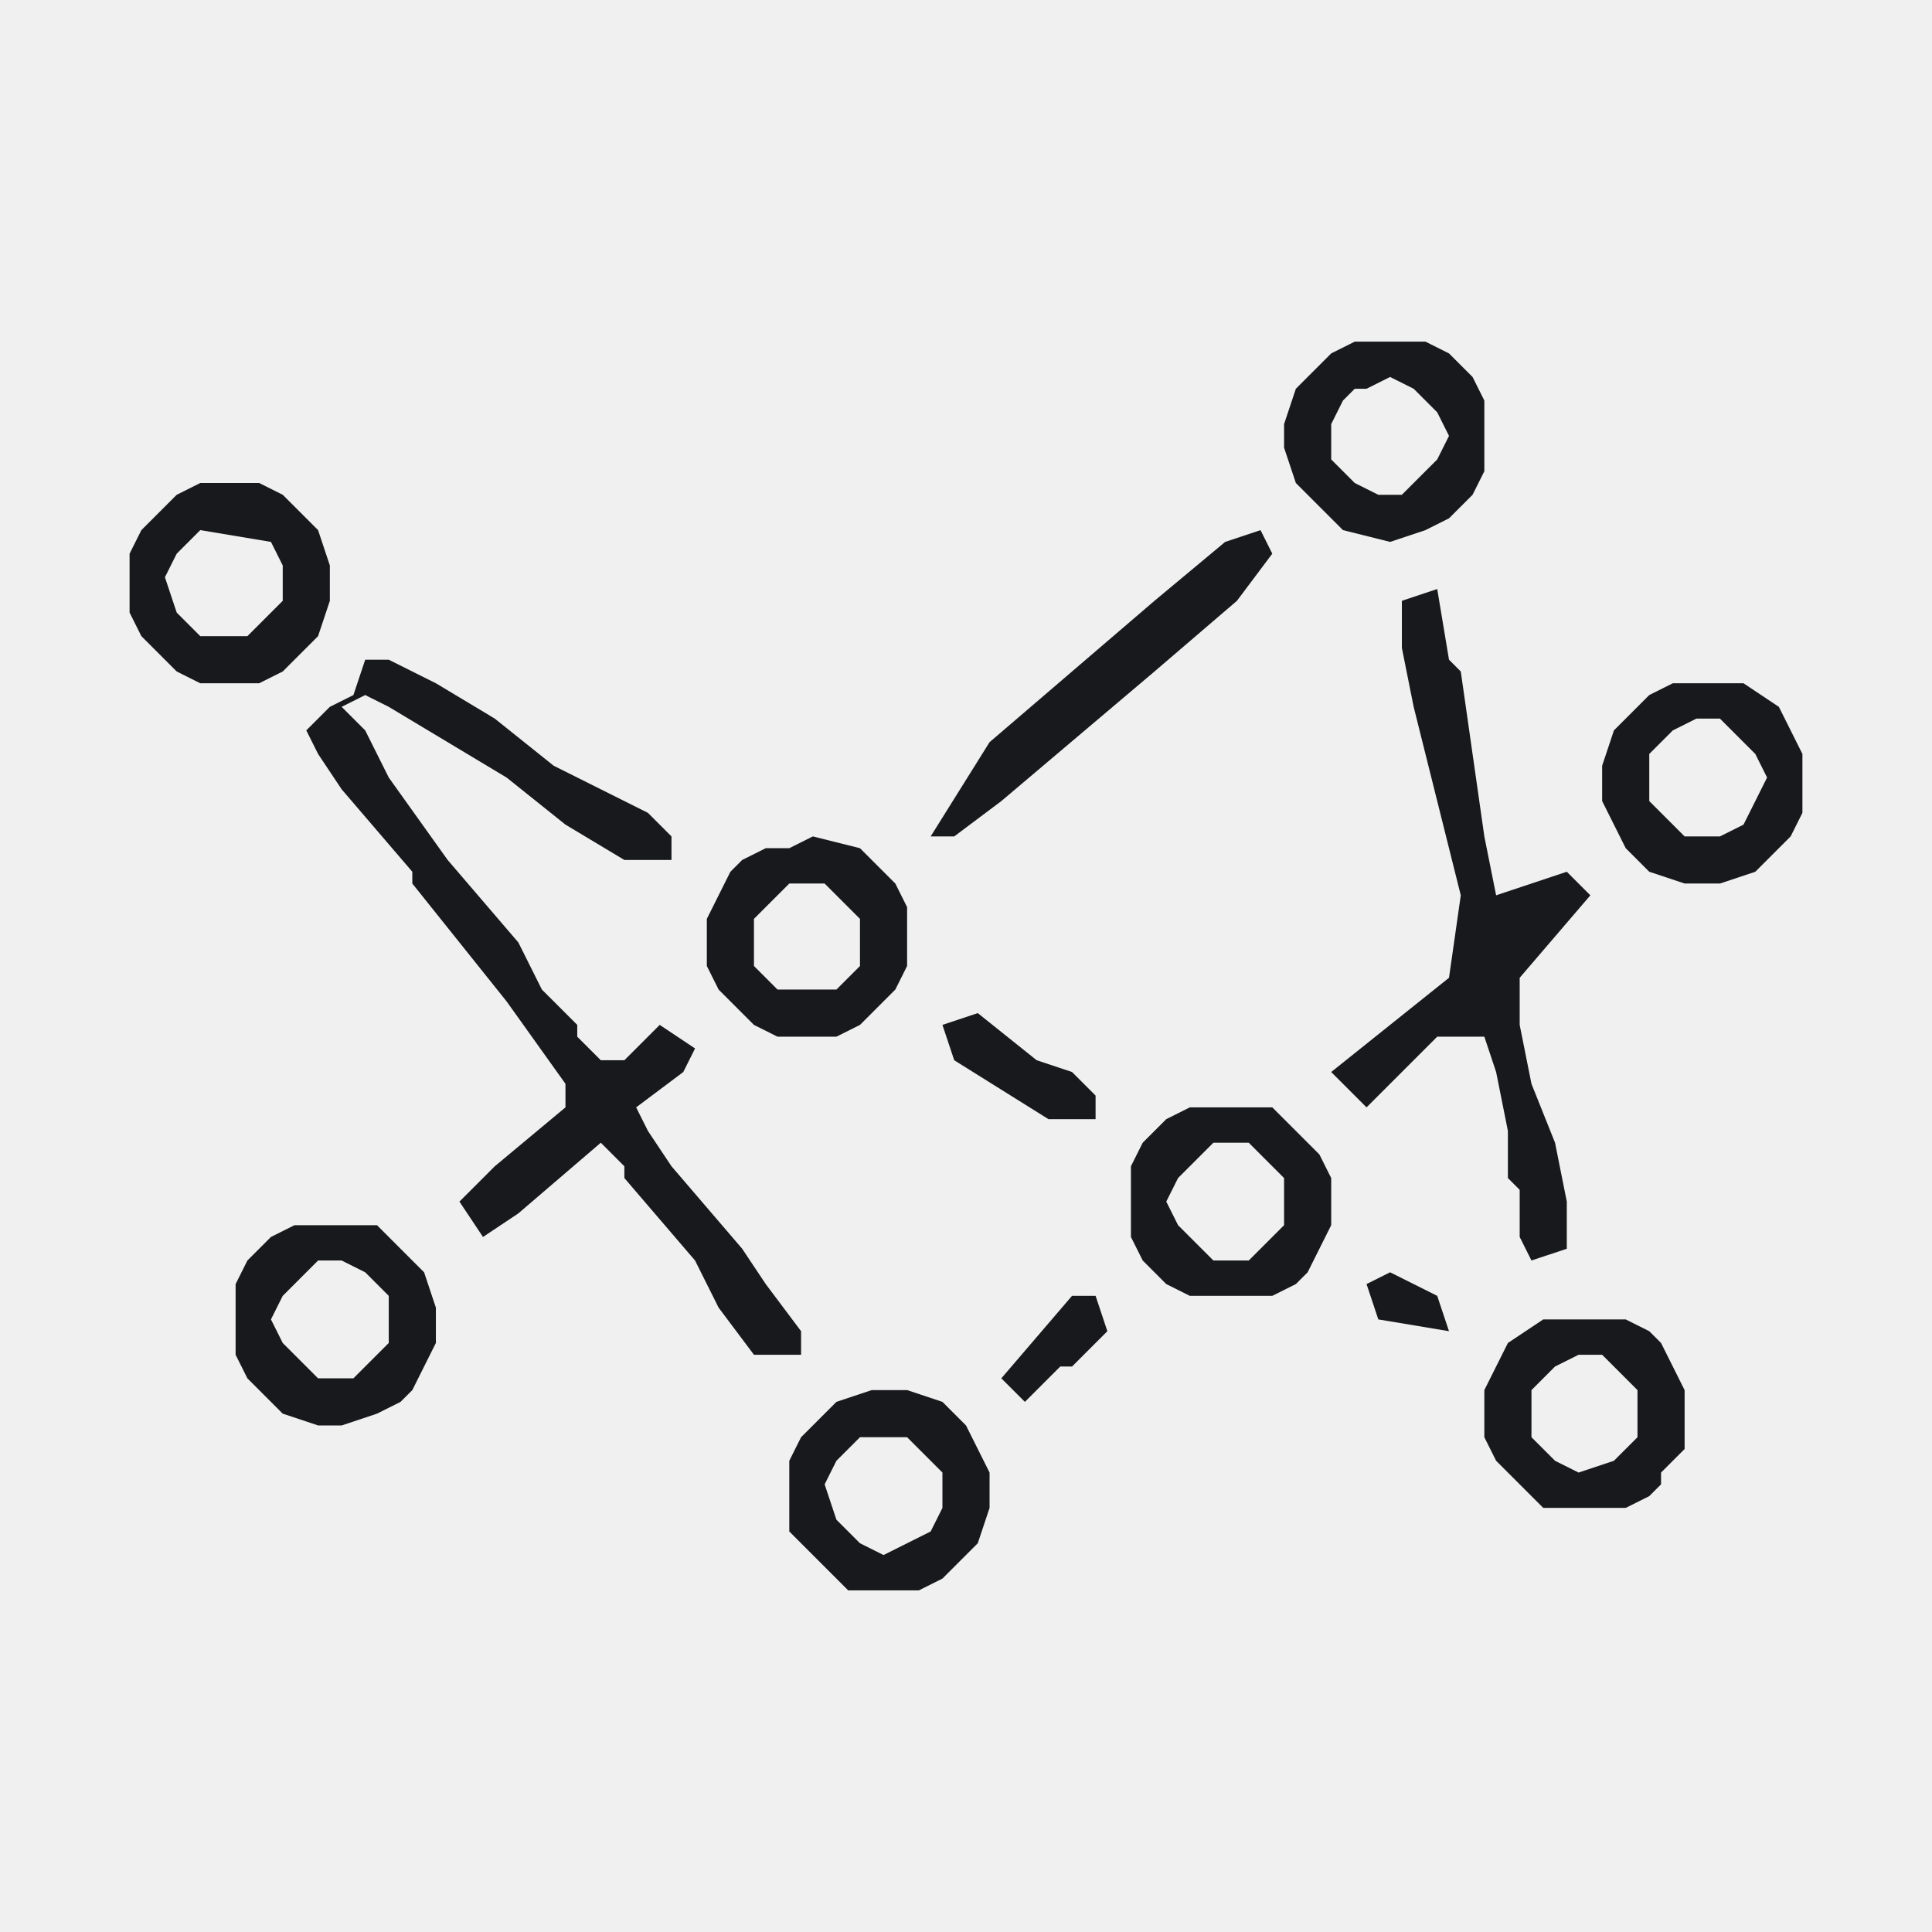
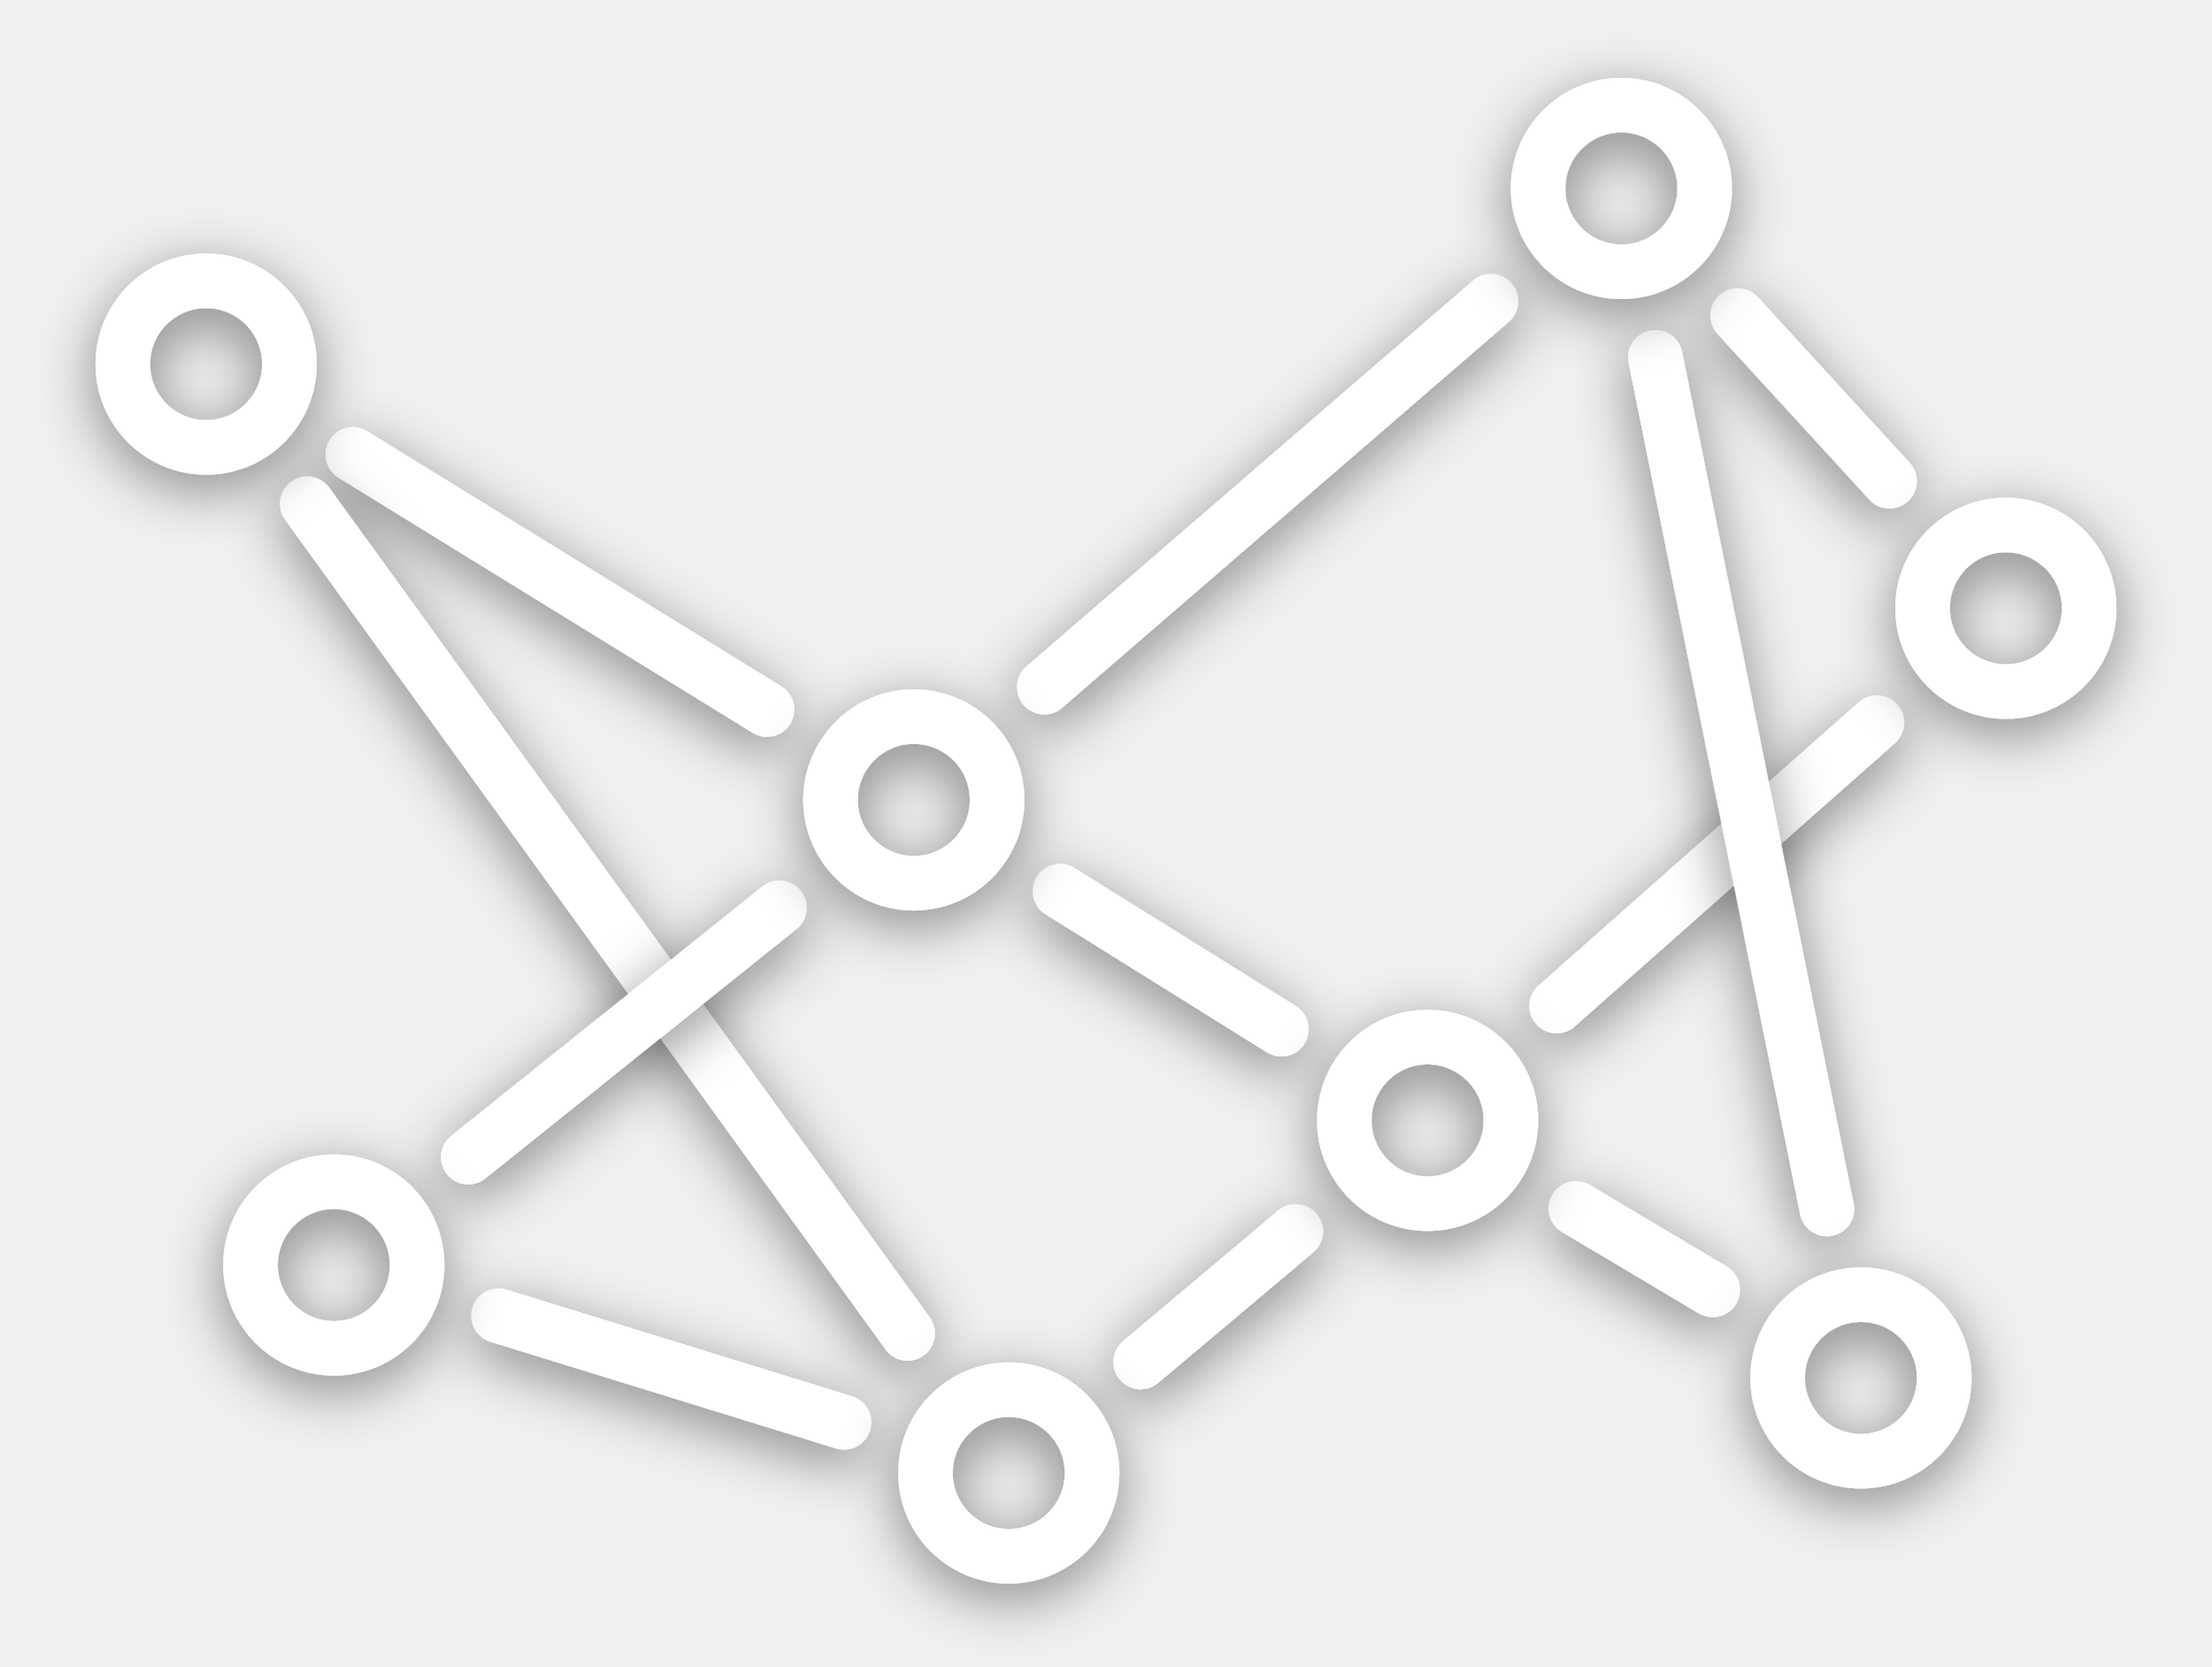
- <svg xmlns="http://www.w3.org/2000/svg" viewBox="0 0 164 164">
+ <svg xmlns="http://www.w3.org/2000/svg" viewBox="5 24 154 116" fill="none">
  <style>
-     path {
-       fill: #18191c;
-     }
-     @media (prefers-color-scheme: dark) {
-       path {
-         fill: #f3f4f6;
-       }
+     line, circle {
+       stroke: #ffffff;
+       filter: drop-shadow(0px 1px 2px rgba(0, 0, 0, 0.45));
    }
  </style>
-   <path fill-rule="evenodd" d="M 74 118 L 71 119 L 68 122 L 67 124 L 67 130 L 72 135 L 78 135 L 80 134 L 83 131 L 84 128 L 84 125 L 82 121 L 80 119 L 77 118 Z M 73 122 L 77 122 L 80 125 L 80 128 L 79 130 L 75 132 L 73 131 L 71 129 L 70 126 L 71 124 Z M 131 112 L 128 114 L 127 116 L 126 118 L 126 122 L 127 124 L 131 128 L 138 128 L 140 127 L 141 126 L 141 125 L 143 123 L 143 118 L 142 116 L 141 114 L 140 113 L 138 112 Z M 134 115 L 136 115 L 139 118 L 139 122 L 137 124 L 134 125 L 132 124 L 130 122 L 130 118 L 132 116 Z M 91 110 L 85 117 L 87 119 L 90 116 L 91 116 L 94 113 L 93 110 Z M 116 109 L 117 112 L 123 113 L 122 110 L 118 108 Z M 25 104 L 23 105 L 21 107 L 20 109 L 20 115 L 21 117 L 24 120 L 27 121 L 29 121 L 32 120 L 34 119 L 35 118 L 36 116 L 37 114 L 37 111 L 36 108 L 32 104 Z M 27 107 L 29 107 L 31 108 L 33 110 L 33 114 L 30 117 L 27 117 L 24 114 L 23 112 L 24 110 Z M 101 94 L 99 95 L 97 97 L 96 99 L 96 105 L 97 107 L 99 109 L 101 110 L 103 110 L 106 110 L 108 110 L 110 109 L 111 108 L 112 106 L 113 104 L 113 100 L 112 98 L 108 94 Z M 103 97 L 106 97 L 109 100 L 109 104 L 106 107 L 103 107 L 100 104 L 99 102 L 100 100 Z M 80 87 L 81 90 L 89 95 L 93 95 L 93 93 L 91 91 L 88 90 L 83 86 Z M 67 72 L 65 72 L 63 73 L 62 74 L 61 76 L 60 78 L 60 82 L 61 84 L 64 87 L 66 88 L 71 88 L 73 87 L 76 84 L 77 82 L 77 77 L 76 75 L 73 72 L 69 71 Z M 67 75 L 70 75 L 73 78 L 73 82 L 71 84 L 66 84 L 64 82 L 64 78 Z M 142 58 L 140 59 L 137 62 L 136 65 L 136 68 L 138 72 L 140 74 L 143 75 L 146 75 L 149 74 L 152 71 L 153 69 L 153 64 L 151 60 L 148 58 Z M 144 61 L 146 61 L 149 64 L 150 66 L 148 70 L 146 71 L 143 71 L 140 68 L 140 64 L 142 62 Z M 31 56 L 30 59 L 28 60 L 26 62 L 27 64 L 29 67 L 35 74 L 35 75 L 43 85 L 48 92 L 48 94 L 42 99 L 39 102 L 41 105 L 44 103 L 51 97 L 53 99 L 53 100 L 59 107 L 61 111 L 64 115 L 68 115 L 68 113 L 65 109 L 63 106 L 57 99 L 55 96 L 54 94 L 58 91 L 59 89 L 56 87 L 53 90 L 51 90 L 49 88 L 49 87 L 46 84 L 44 80 L 38 73 L 33 66 L 31 62 L 29 60 L 31 59 L 33 60 L 38 63 L 43 66 L 48 70 L 53 73 L 57 73 L 57 71 L 55 69 L 47 65 L 42 61 L 37 58 L 33 56 Z M 122 50 L 119 51 L 119 55 L 120 60 L 124 76 L 123 83 L 113 91 L 116 94 L 122 88 L 126 88 L 127 91 L 128 96 L 128 100 L 129 101 L 129 105 L 130 107 L 133 106 L 133 102 L 132 97 L 130 92 L 129 87 L 129 83 L 135 76 L 133 74 L 127 76 L 126 71 L 124 57 L 123 56 Z M 104 46 L 98 51 L 91 57 L 84 63 L 79 71 L 81 71 L 85 68 L 98 57 L 105 51 L 108 47 L 107 45 Z M 17 41 L 15 42 L 12 45 L 11 47 L 11 52 L 12 54 L 15 57 L 17 58 L 22 58 L 24 57 L 27 54 L 28 51 L 28 48 L 27 45 L 24 42 L 22 41 Z M 17 45 L 23 46 L 24 48 L 24 51 L 21 54 L 17 54 L 15 52 L 14 49 L 15 47 Z M 115 29 L 113 30 L 110 33 L 109 36 L 109 38 L 110 41 L 114 45 L 118 46 L 121 45 L 123 44 L 125 42 L 126 40 L 126 34 L 125 32 L 123 30 L 121 29 Z M 116 33 L 118 32 L 120 33 L 122 35 L 123 37 L 122 39 L 119 42 L 117 42 L 115 41 L 113 39 L 113 36 L 114 34 L 115 33 Z" />
+   <g stroke="#ffffff" stroke-width="3.8" stroke-linecap="round">
+     <line x1="29.57" y1="55.64" x2="58.40" y2="73.40" />
+     <line x1="26.39" y1="59.07" x2="68.19" y2="116.83" />
+     <line x1="37.60" y1="104.56" x2="59.26" y2="87.20" />
+     <line x1="39.71" y1="115.60" x2="63.76" y2="123.02" />
+     <line x1="77.70" y1="71.84" x2="108.80" y2="44.97" />
+     <line x1="78.80" y1="86.04" x2="94.21" y2="95.65" />
+     <line x1="84.41" y1="118.82" x2="95.21" y2="109.73" />
+     <line x1="113.37" y1="94.04" x2="135.67" y2="74.31" />
+     <line x1="136.55" y1="57.50" x2="125.98" y2="45.97" />
+     <line x1="114.71" y1="108.13" x2="124.24" y2="113.80" />
+     <line x1="120.25" y1="48.88" x2="132.19" y2="108.17" />
+   </g>
+   <g stroke="#ffffff" stroke-width="3.8" fill="none">
+     <circle cx="117.88" cy="37.12" r="5.8" />
+     <circle cx="19.35" cy="49.35" r="5.8" />
+     <circle cx="144.65" cy="66.35" r="5.8" />
+     <circle cx="68.62" cy="79.69" r="5.8" />
+     <circle cx="104.39" cy="102.00" r="5.8" />
+     <circle cx="28.24" cy="112.07" r="5.8" />
+     <circle cx="134.56" cy="119.93" r="5.8" />
+     <circle cx="75.23" cy="126.55" r="5.8" />
+   </g>
</svg>
